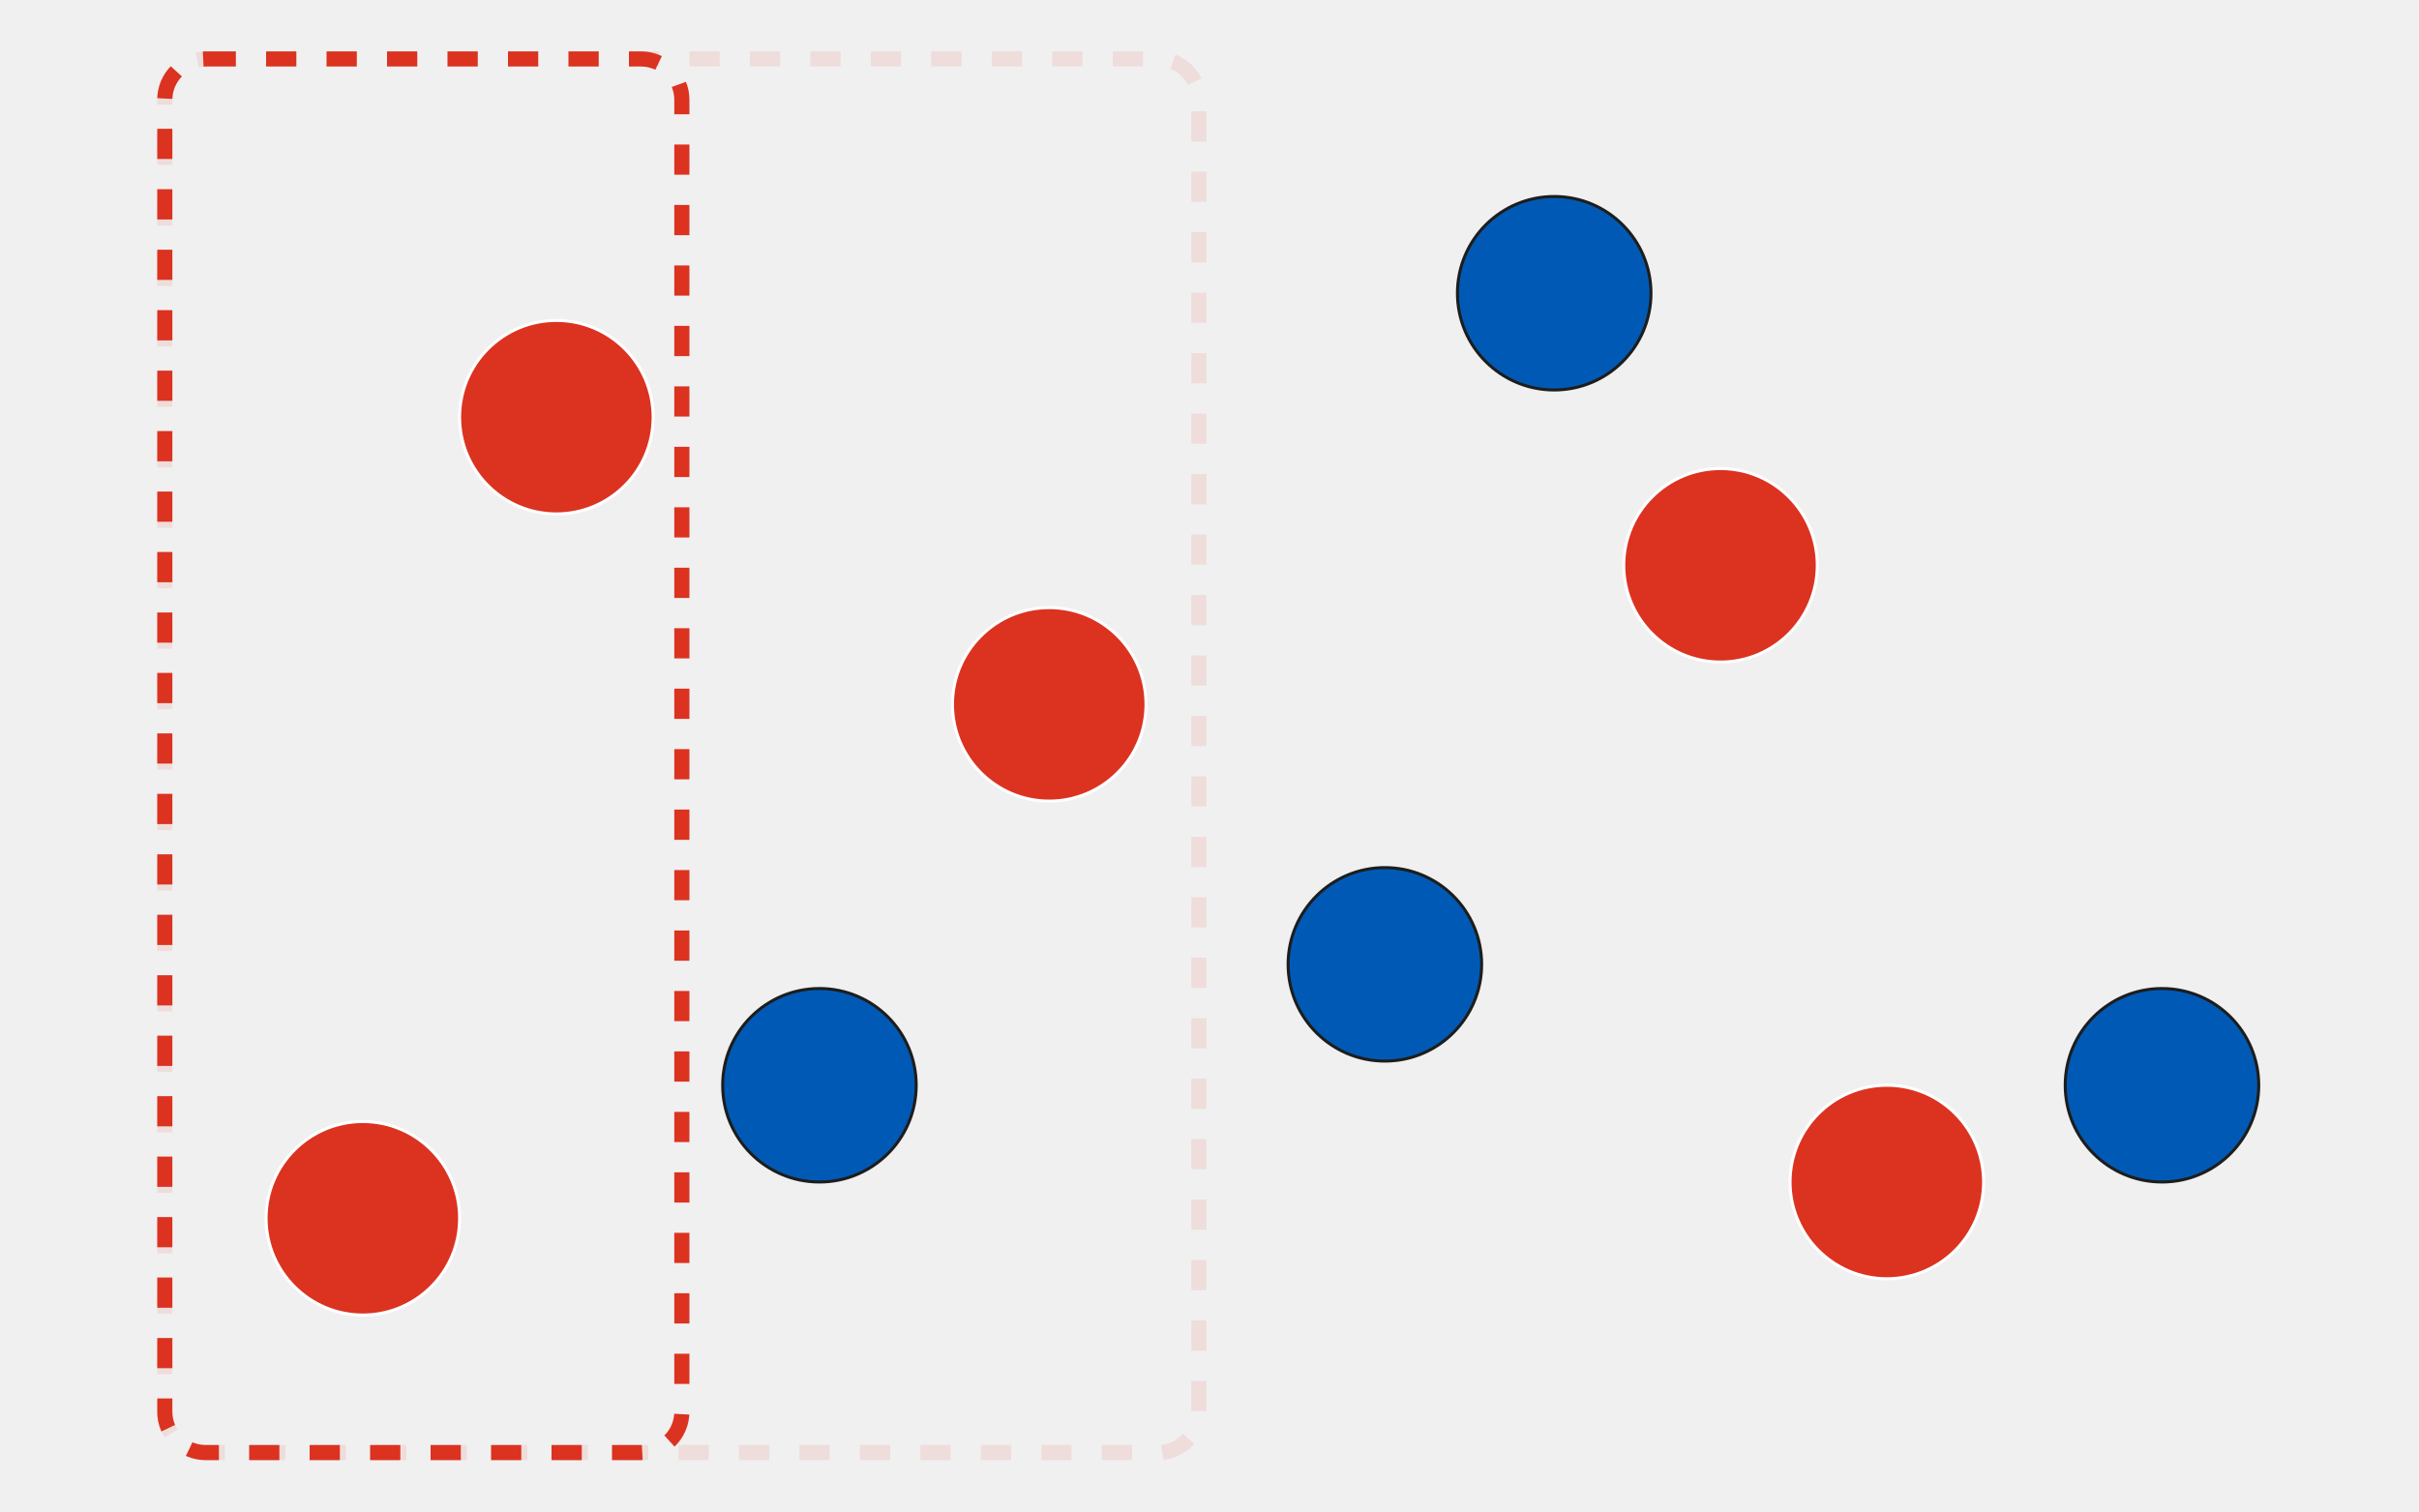
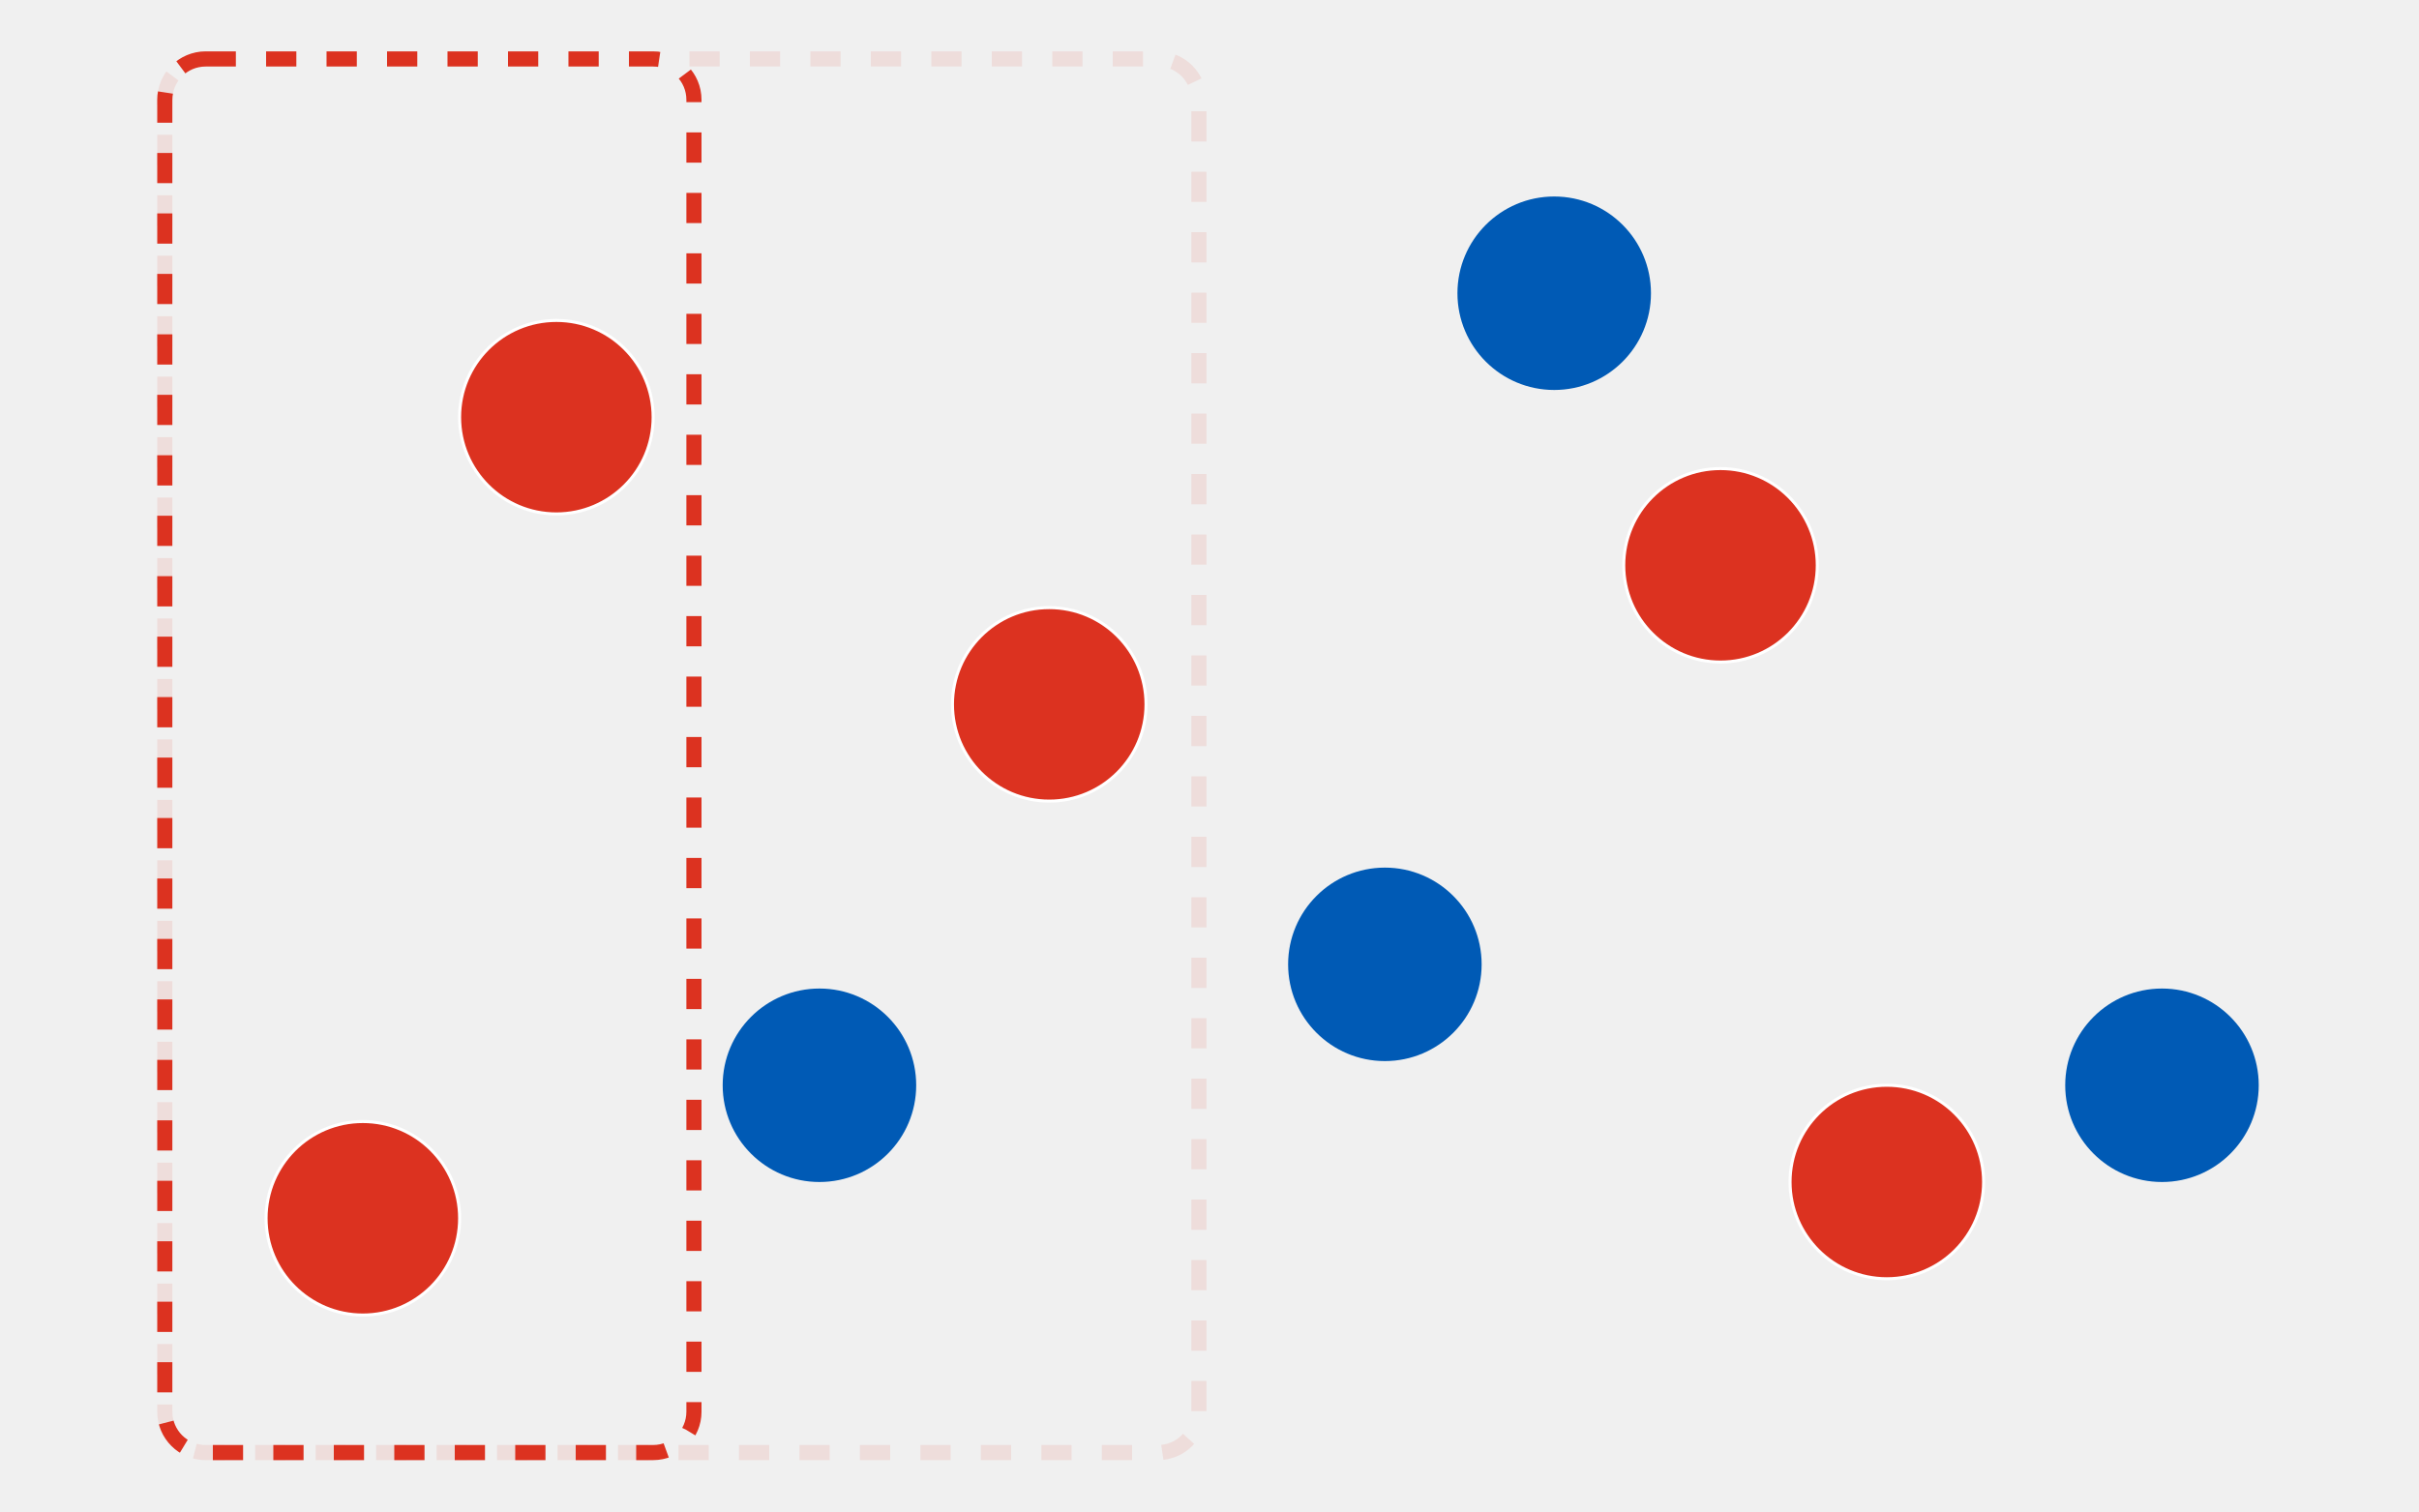
<svg xmlns="http://www.w3.org/2000/svg" width="800" height="500" viewBox="0 0 800 500" fill="none">
  <circle cx="120" cy="403" r="32" fill="#DC3220" />
  <circle cx="120" cy="403" r="32" stroke="white" />
  <circle cx="184" cy="138" r="32" fill="#DC3220" />
  <circle cx="184" cy="138" r="32" stroke="white" />
  <circle cx="624" cy="391" r="32" fill="#DC3220" />
  <circle cx="624" cy="391" r="32" stroke="white" />
  <circle cx="347" cy="233" r="32" fill="#DC3220" />
  <circle cx="347" cy="233" r="32" stroke="white" />
  <circle cx="569" cy="187" r="32" fill="#DC3220" />
  <circle cx="569" cy="187" r="32" stroke="white" />
  <circle cx="458" cy="319" r="32" fill="#005AB5" />
-   <circle cx="458" cy="319" r="32" stroke="#1D1D1D" />
  <circle cx="514" cy="97" r="32" fill="#005AB5" />
-   <circle cx="514" cy="97" r="32" stroke="#1D1D1D" />
  <circle cx="715" cy="359" r="32" fill="#005AB5" />
-   <circle cx="715" cy="359" r="32" stroke="#1D1D1D" />
  <circle cx="271" cy="359" r="32" fill="#005AB5" />
-   <circle cx="271" cy="359" r="32" stroke="#1D1D1D" />
-   <rect opacity="0.1" x="54.5" y="19.5" width="342" height="461" rx="13.5" stroke="#DC3220" stroke-width="5" stroke-dasharray="10 10" />
-   <rect x="54.5" y="19.5" width="171" height="461" rx="13.5" stroke="#DC3220" stroke-width="5" stroke-dasharray="10 10" />
+   <rect x="54.5" y="19.5" width="342" height="461" rx="13.5" stroke="#DC3220" stroke-opacity="0.1" stroke-width="5" stroke-dasharray="10 10" />
+   <rect x="54.5" y="19.5" width="175" height="461" rx="13.5" stroke="#DC3220" stroke-width="5" stroke-dasharray="10 10" />
</svg>
